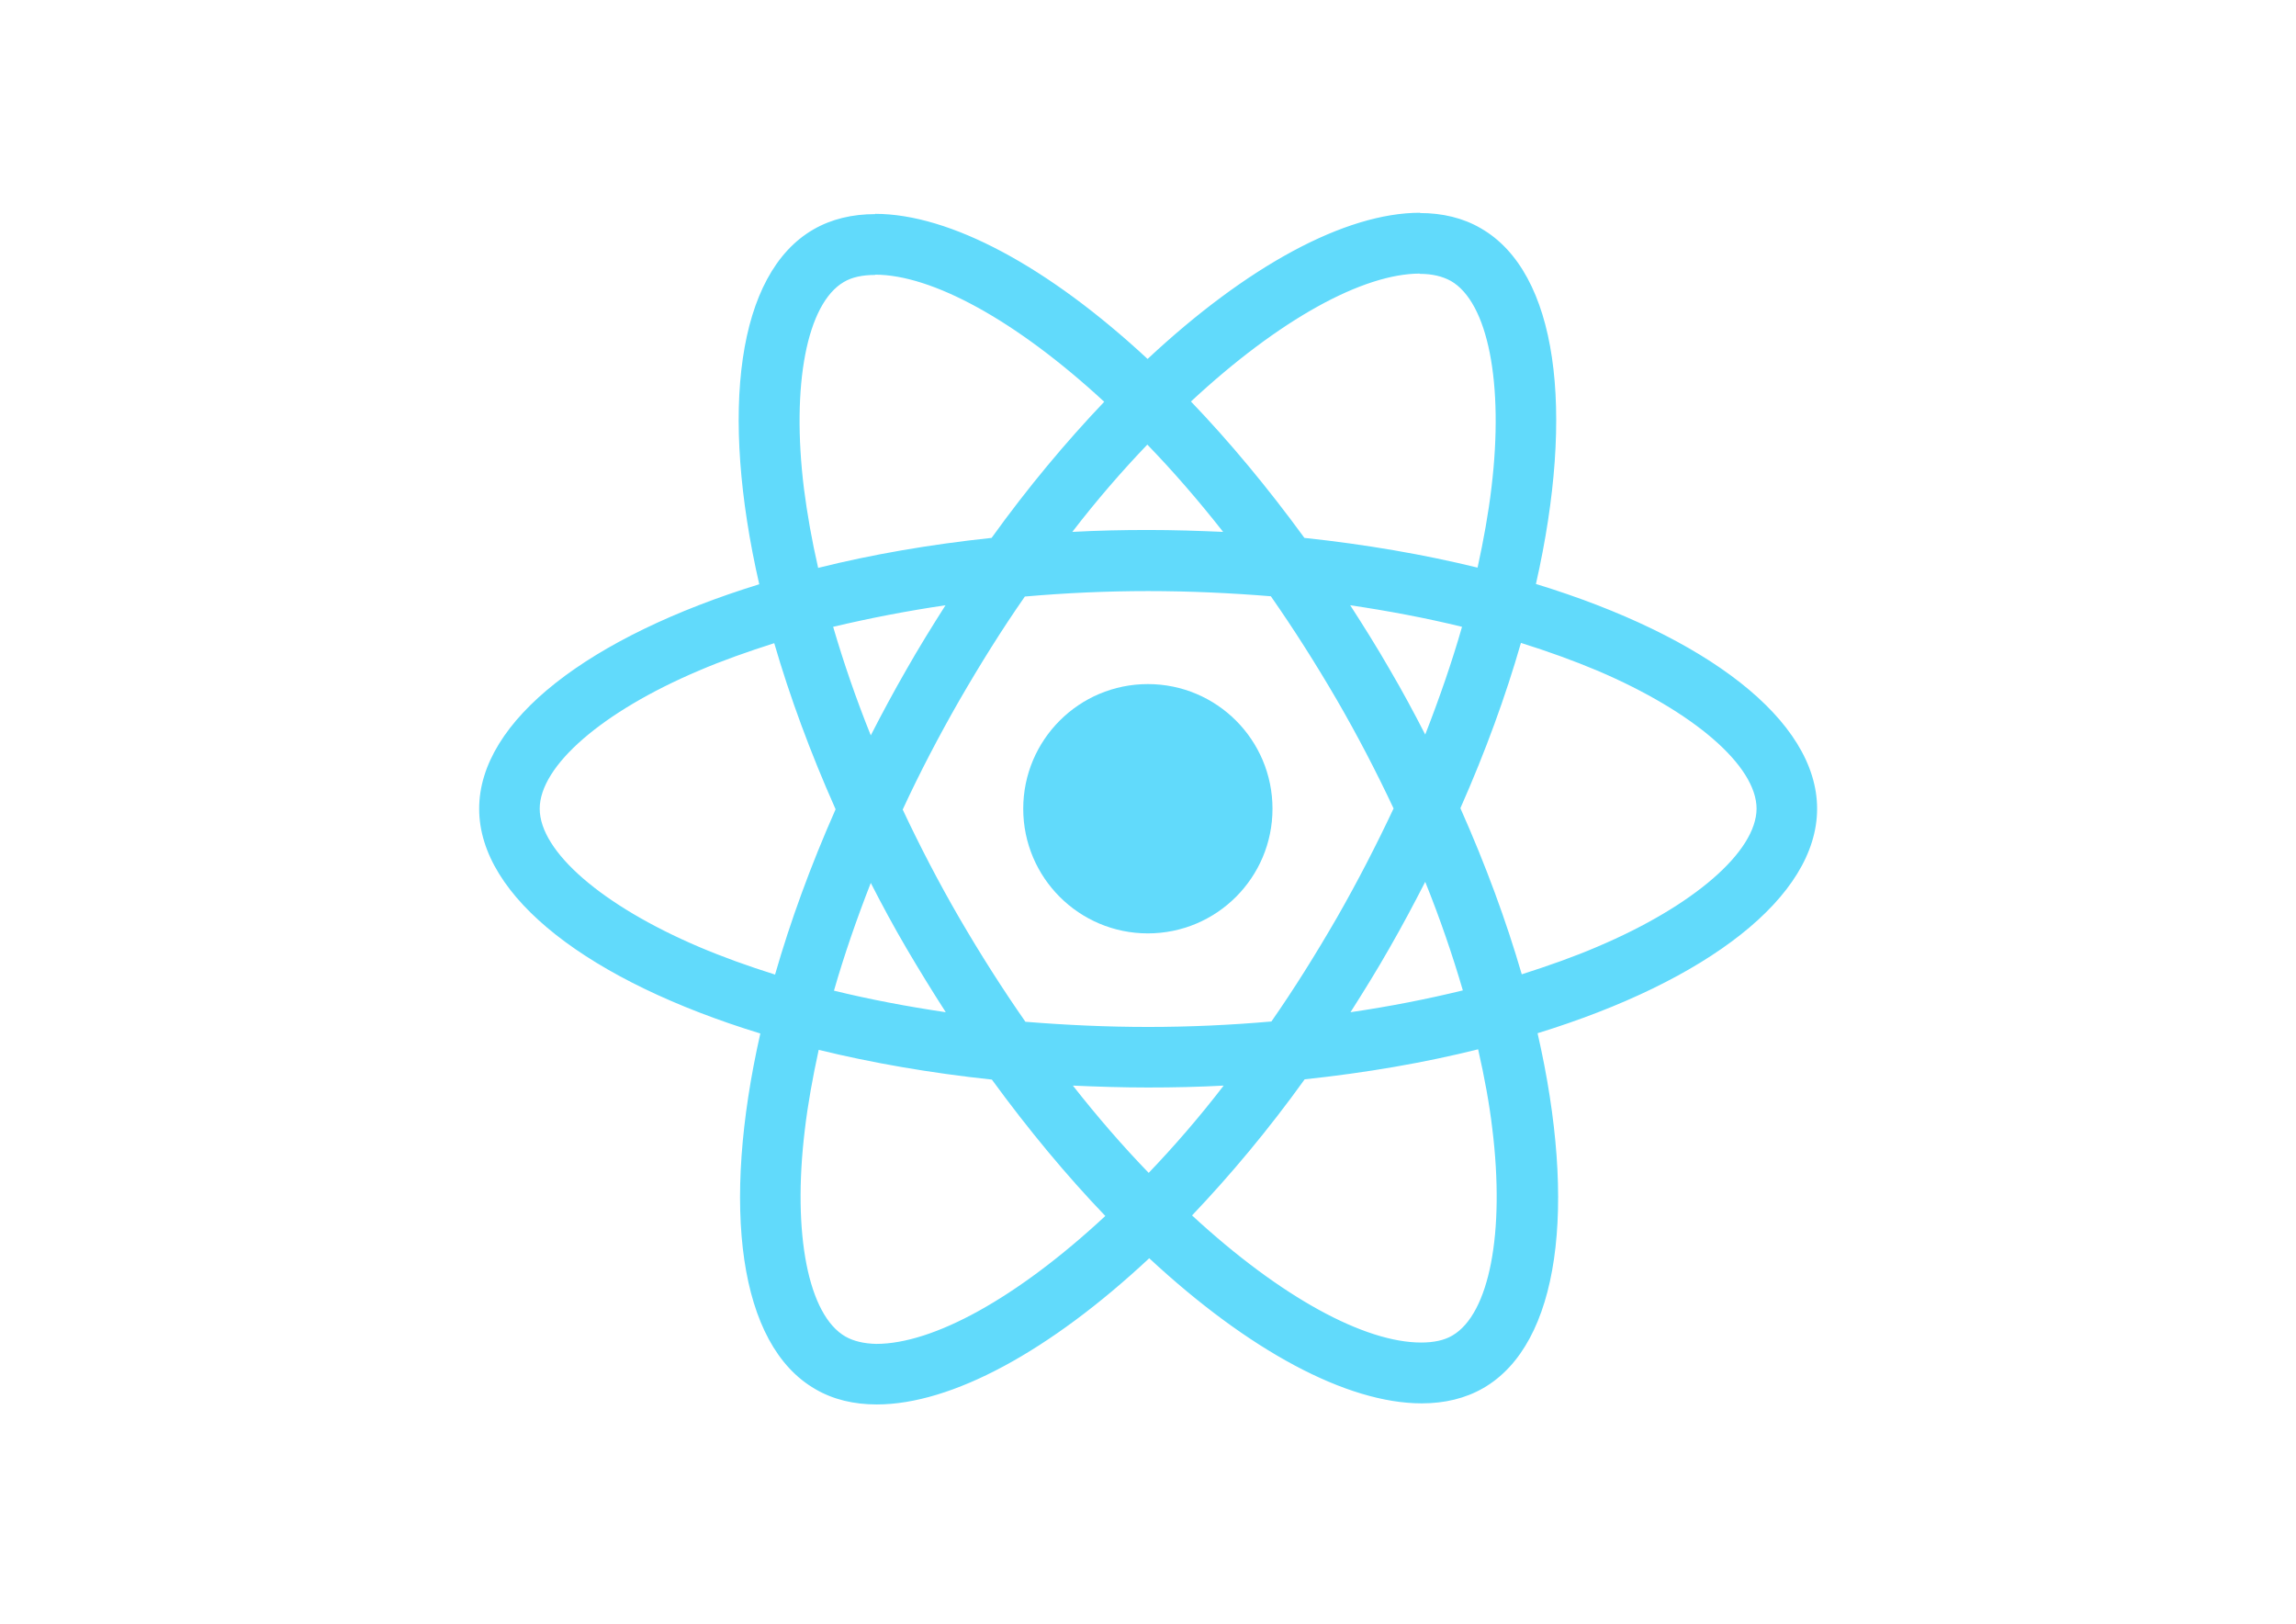
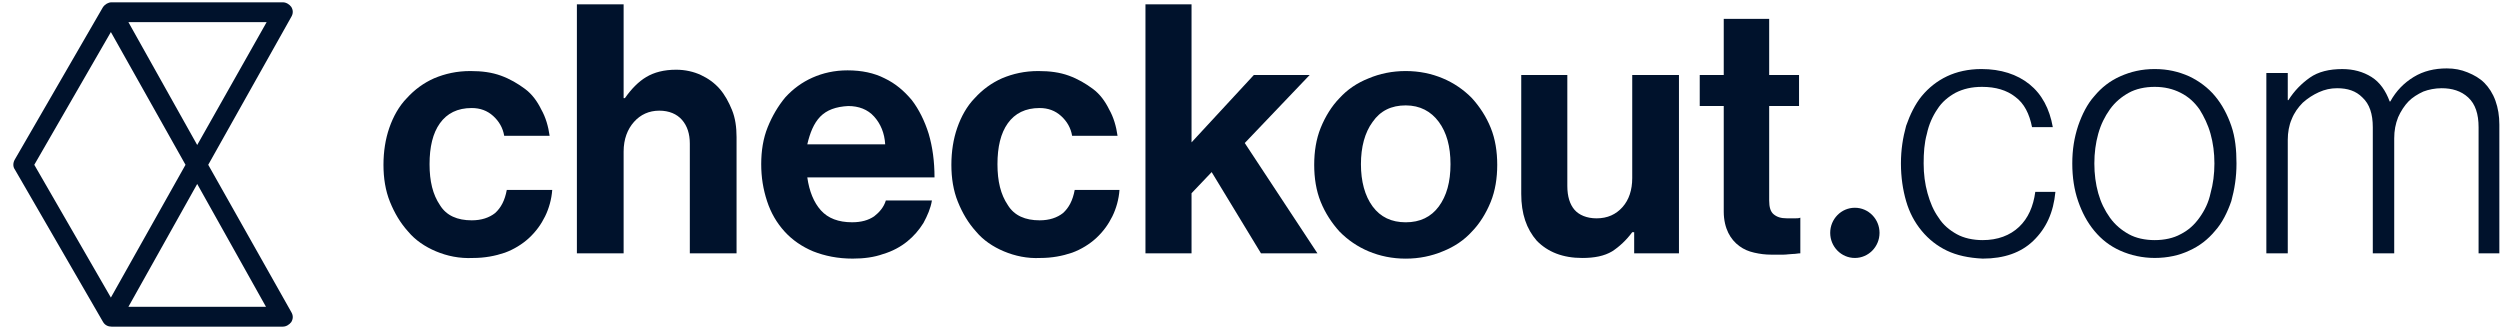
- <svg xmlns="http://www.w3.org/2000/svg" viewBox="0 0 841.9 595.3">
-   <g fill="#61DAFB">
-     <path d="M666.3 296.5c0-32.5-40.7-63.3-103.1-82.4 14.4-63.6 8-114.2-20.2-130.4-6.5-3.8-14.1-5.6-22.4-5.6v22.3c4.6 0 8.3.9 11.4 2.6 13.6 7.8 19.5 37.5 14.9 75.7-1.1 9.4-2.9 19.3-5.1 29.4-19.6-4.8-41-8.5-63.5-10.9-13.5-18.5-27.5-35.3-41.6-50 32.6-30.3 63.2-46.9 84-46.9V78c-27.5 0-63.5 19.6-99.9 53.6-36.4-33.8-72.4-53.2-99.9-53.2v22.3c20.7 0 51.4 16.5 84 46.6-14 14.7-28 31.4-41.3 49.9-22.6 2.4-44 6.1-63.6 11-2.3-10-4-19.7-5.2-29-4.7-38.2 1.1-67.9 14.6-75.8 3-1.8 6.9-2.6 11.5-2.6V78.5c-8.4 0-16 1.8-22.6 5.6-28.1 16.2-34.4 66.7-19.9 130.1-62.2 19.2-102.7 49.9-102.7 82.3 0 32.5 40.7 63.3 103.1 82.4-14.4 63.6-8 114.2 20.2 130.4 6.5 3.8 14.1 5.6 22.5 5.6 27.5 0 63.5-19.6 99.9-53.6 36.4 33.8 72.4 53.2 99.9 53.2 8.4 0 16-1.8 22.6-5.6 28.1-16.2 34.4-66.7 19.9-130.1 62-19.1 102.5-49.9 102.5-82.3zm-130.2-66.7c-3.7 12.9-8.3 26.2-13.5 39.5-4.1-8-8.4-16-13.1-24-4.6-8-9.5-15.8-14.4-23.4 14.2 2.1 27.9 4.7 41 7.9zm-45.8 106.5c-7.8 13.5-15.8 26.3-24.1 38.2-14.9 1.3-30 2-45.2 2-15.1 0-30.2-.7-45-1.9-8.3-11.9-16.4-24.6-24.2-38-7.6-13.1-14.5-26.4-20.8-39.8 6.2-13.4 13.2-26.8 20.7-39.9 7.8-13.5 15.8-26.3 24.1-38.2 14.9-1.3 30-2 45.2-2 15.1 0 30.2.7 45 1.9 8.3 11.9 16.4 24.6 24.2 38 7.6 13.1 14.5 26.4 20.8 39.8-6.3 13.4-13.2 26.8-20.7 39.9zm32.3-13c5.4 13.4 10 26.8 13.8 39.8-13.1 3.2-26.9 5.9-41.2 8 4.9-7.7 9.8-15.6 14.4-23.7 4.6-8 8.9-16.1 13-24.1zM421.2 430c-9.3-9.6-18.6-20.3-27.8-32 9 .4 18.2.7 27.5.7 9.4 0 18.7-.2 27.8-.7-9 11.7-18.3 22.4-27.5 32zm-74.4-58.9c-14.2-2.1-27.9-4.7-41-7.9 3.7-12.9 8.3-26.2 13.5-39.5 4.1 8 8.4 16 13.1 24 4.7 8 9.5 15.8 14.4 23.4zM420.7 163c9.3 9.6 18.6 20.3 27.8 32-9-.4-18.2-.7-27.5-.7-9.4 0-18.7.2-27.8.7 9-11.7 18.3-22.4 27.5-32zm-74 58.9c-4.9 7.7-9.8 15.6-14.4 23.7-4.6 8-8.9 16-13 24-5.4-13.4-10-26.8-13.8-39.8 13.1-3.1 26.9-5.8 41.2-7.9zm-90.5 125.2c-35.4-15.1-58.3-34.9-58.3-50.6 0-15.7 22.9-35.6 58.3-50.6 8.6-3.7 18-7 27.7-10.1 5.7 19.6 13.2 40 22.5 60.9-9.2 20.8-16.6 41.1-22.2 60.6-9.9-3.1-19.3-6.5-28-10.2zM310 490c-13.6-7.8-19.5-37.5-14.9-75.7 1.1-9.4 2.9-19.3 5.1-29.4 19.6 4.8 41 8.5 63.5 10.9 13.5 18.5 27.5 35.3 41.6 50-32.6 30.3-63.2 46.9-84 46.9-4.5-.1-8.3-1-11.3-2.7zm237.2-76.2c4.7 38.2-1.1 67.9-14.6 75.8-3 1.8-6.9 2.6-11.5 2.6-20.7 0-51.4-16.5-84-46.6 14-14.7 28-31.4 41.3-49.9 22.6-2.4 44-6.1 63.6-11 2.3 10.1 4.1 19.8 5.2 29.1zm38.5-66.7c-8.6 3.7-18 7-27.7 10.1-5.7-19.6-13.2-40-22.5-60.9 9.2-20.8 16.6-41.1 22.2-60.6 9.9 3.1 19.3 6.5 28.1 10.2 35.4 15.1 58.3 34.9 58.3 50.6-.1 15.7-23 35.6-58.4 50.6zM320.8 78.4z" />
-     <circle cx="420.9" cy="296.5" r="45.7" />
-     <path d="M520.5 78.1z" />
-   </g>
+ <svg xmlns="http://www.w3.org/2000/svg" width="190px" height="25px" viewBox="0 0 185 24" fill="ffffff">
+   <path d="M137.26 18.918C138.268 18.918 139.085 18.086 139.085 17.061C139.085 16.035 138.268 15.203 137.26 15.203C136.252 15.203 135.435 16.035 135.435 17.061C135.435 18.086 136.252 18.918 137.26 18.918Z" fill="#00122C" />
+   <path d="M32.267 18.43C31.451 18.088 30.73 17.599 30.202 16.964C29.626 16.328 29.194 15.595 28.857 14.764C28.521 13.933 28.377 13.005 28.377 12.027C28.377 11.049 28.521 10.121 28.809 9.29C29.097 8.459 29.53 7.677 30.106 7.09C30.682 6.455 31.355 5.966 32.123 5.624C32.94 5.281 33.804 5.086 34.813 5.086C35.677 5.086 36.398 5.184 37.07 5.428C37.743 5.673 38.319 6.015 38.847 6.406C39.376 6.797 39.76 7.334 40.048 7.921C40.384 8.508 40.576 9.192 40.672 9.876H37.31C37.214 9.29 36.926 8.801 36.494 8.41C36.062 8.019 35.533 7.823 34.909 7.823C33.852 7.823 33.084 8.214 32.556 8.947C32.027 9.681 31.787 10.707 31.787 11.978C31.787 13.249 32.027 14.226 32.556 15.008C33.036 15.791 33.852 16.133 34.909 16.133C35.629 16.133 36.206 15.937 36.638 15.595C37.07 15.204 37.358 14.666 37.502 13.884H40.865C40.816 14.569 40.624 15.253 40.336 15.839C40.048 16.426 39.664 16.964 39.136 17.453C38.655 17.892 38.031 18.284 37.358 18.528C36.638 18.772 35.87 18.919 35.005 18.919C33.996 18.968 33.084 18.772 32.267 18.43Z" fill="#00122C" />
+   <path d="M46.244 7.089C46.724 6.405 47.252 5.867 47.829 5.525C48.405 5.183 49.125 4.988 50.038 4.988C50.71 4.988 51.335 5.134 51.863 5.379C52.391 5.623 52.872 5.965 53.256 6.405C53.64 6.845 53.928 7.383 54.168 7.969C54.409 8.556 54.505 9.24 54.505 9.973V18.576H51.047V10.462C51.047 9.729 50.854 9.142 50.47 8.702C50.086 8.262 49.51 8.018 48.789 8.018C48.021 8.018 47.396 8.311 46.916 8.849C46.436 9.387 46.148 10.12 46.148 11.049V18.576H42.69V0.148H46.148V7.089H46.244Z" fill="#00122C" />
+   <path d="M60.172 18.428C59.356 18.086 58.636 17.597 58.059 16.962C57.483 16.326 57.05 15.593 56.762 14.713C56.474 13.834 56.33 12.954 56.33 11.976C56.33 10.998 56.474 10.07 56.81 9.239C57.147 8.408 57.579 7.675 58.107 7.039C58.684 6.404 59.356 5.915 60.124 5.573C60.893 5.231 61.757 5.035 62.718 5.035C63.775 5.035 64.687 5.231 65.456 5.622C66.272 6.013 66.897 6.55 67.473 7.235C68.001 7.919 68.433 8.799 68.722 9.728C69.01 10.705 69.154 11.781 69.154 12.954H59.74C59.884 13.98 60.22 14.811 60.749 15.398C61.277 15.984 62.046 16.277 63.054 16.277C63.727 16.277 64.255 16.131 64.687 15.838C65.071 15.544 65.408 15.153 65.552 14.665H68.962C68.866 15.251 68.626 15.789 68.337 16.326C68.001 16.864 67.617 17.304 67.137 17.695C66.656 18.086 66.032 18.428 65.36 18.624C64.687 18.868 63.919 18.966 63.102 18.966C61.998 18.966 61.037 18.77 60.172 18.428ZM60.701 8.457C60.22 8.946 59.932 9.679 59.74 10.51H65.504C65.456 9.679 65.168 8.994 64.687 8.457C64.207 7.919 63.535 7.675 62.766 7.675C61.853 7.724 61.181 7.968 60.701 8.457Z" fill="#00122C" />
+   <path d="M74.293 18.43C73.476 18.088 72.756 17.599 72.228 16.964C71.651 16.328 71.219 15.595 70.883 14.764C70.546 13.933 70.402 13.005 70.402 12.027C70.402 11.049 70.546 10.121 70.835 9.29C71.123 8.459 71.555 7.677 72.131 7.09C72.708 6.455 73.38 5.966 74.149 5.624C74.965 5.281 75.83 5.086 76.838 5.086C77.703 5.086 78.423 5.184 79.096 5.428C79.768 5.673 80.344 6.015 80.873 6.406C81.401 6.797 81.785 7.334 82.073 7.921C82.41 8.508 82.602 9.192 82.698 9.876H79.336C79.24 9.29 78.951 8.801 78.519 8.41C78.087 8.019 77.559 7.823 76.934 7.823C75.878 7.823 75.109 8.214 74.581 8.947C74.053 9.681 73.812 10.707 73.812 11.978C73.812 13.249 74.053 14.226 74.581 15.008C75.061 15.791 75.878 16.133 76.934 16.133C77.655 16.133 78.231 15.937 78.663 15.595C79.096 15.204 79.384 14.666 79.528 13.884H82.842C82.794 14.569 82.602 15.253 82.314 15.839C82.025 16.426 81.641 16.964 81.113 17.453C80.633 17.892 80.008 18.284 79.336 18.528C78.615 18.772 77.847 18.919 76.982 18.919C76.022 18.968 75.109 18.772 74.293 18.43Z" fill="#00122C" />
+   <path d="M88.174 14.128V18.576H84.764V0.148H88.174V10.364L92.785 5.379H96.915L92.112 10.413L97.491 18.576H93.313L89.663 12.564L88.174 14.128Z" fill="#00122C" />
+   <path d="M101.285 18.43C100.469 18.088 99.749 17.599 99.124 16.964C98.548 16.328 98.067 15.595 97.731 14.764C97.395 13.933 97.251 13.005 97.251 12.027C97.251 11.049 97.395 10.121 97.731 9.29C98.067 8.459 98.548 7.677 99.124 7.09C99.701 6.455 100.421 5.966 101.285 5.624C102.102 5.281 103.014 5.086 104.023 5.086C105.032 5.086 105.944 5.281 106.761 5.624C107.577 5.966 108.298 6.455 108.922 7.09C109.498 7.725 109.979 8.459 110.315 9.29C110.651 10.121 110.795 11.049 110.795 12.027C110.795 13.005 110.651 13.933 110.315 14.764C109.979 15.595 109.498 16.377 108.922 16.964C108.346 17.599 107.625 18.088 106.761 18.43C105.944 18.772 105.032 18.968 104.023 18.968C103.014 18.968 102.102 18.772 101.285 18.43ZM106.473 15.106C107.049 14.324 107.337 13.298 107.337 11.978C107.337 10.658 107.049 9.632 106.473 8.85C105.896 8.068 105.08 7.628 104.023 7.628C102.966 7.628 102.15 8.019 101.574 8.85C100.997 9.632 100.709 10.707 100.709 11.978C100.709 13.249 100.997 14.324 101.574 15.106C102.15 15.888 102.966 16.279 104.023 16.279C105.08 16.279 105.896 15.888 106.473 15.106Z" fill="#00122C" />
+   <path d="M120.881 17.012H120.785C120.353 17.599 119.825 18.088 119.296 18.43C118.72 18.772 118 18.919 117.087 18.919C115.646 18.919 114.541 18.479 113.725 17.648C112.956 16.768 112.572 15.644 112.572 14.177V5.379H115.982V13.591C115.982 14.373 116.174 14.959 116.511 15.35C116.847 15.741 117.423 15.986 118.144 15.986C118.96 15.986 119.585 15.693 120.065 15.155C120.545 14.617 120.785 13.884 120.785 13.004V5.379H124.243V18.576H120.929V17.012H120.881Z" fill="#00122C" />
+   <path d="M127.557 5.377V1.223H130.919V5.377H133.129V7.675H130.919V14.665C130.919 15.153 131.015 15.496 131.256 15.691C131.496 15.887 131.784 15.984 132.216 15.984H132.889C132.985 15.984 133.129 15.984 133.225 15.935V18.575C133.033 18.575 132.889 18.624 132.648 18.624C132.456 18.624 132.216 18.673 131.976 18.673H131.063C130.631 18.673 130.247 18.624 129.815 18.526C129.382 18.428 129.046 18.282 128.71 18.037C128.374 17.793 128.086 17.451 127.894 17.06C127.701 16.669 127.557 16.131 127.557 15.496V7.675H125.78V5.377H127.557Z" fill="#00122C" />
+   <path d="M144.079 18.38C143.359 18.037 142.734 17.549 142.206 16.913C141.678 16.278 141.293 15.544 141.053 14.713C140.813 13.883 140.669 12.954 140.669 11.927C140.669 10.901 140.813 10.021 141.053 9.141C141.341 8.31 141.726 7.528 142.206 6.942C142.734 6.306 143.359 5.817 144.079 5.475C144.799 5.133 145.664 4.938 146.625 4.938C148.065 4.938 149.266 5.329 150.179 6.062C151.091 6.795 151.668 7.87 151.908 9.239H150.371C150.179 8.261 149.794 7.479 149.122 6.99C148.498 6.502 147.681 6.257 146.673 6.257C145.904 6.257 145.28 6.404 144.703 6.697C144.175 6.99 143.695 7.381 143.359 7.919C143.022 8.408 142.734 9.043 142.59 9.728C142.398 10.412 142.35 11.145 142.35 11.927C142.35 12.709 142.446 13.443 142.638 14.127C142.83 14.811 143.07 15.398 143.455 15.935C143.791 16.473 144.271 16.864 144.799 17.157C145.328 17.451 146 17.597 146.721 17.597C147.825 17.597 148.738 17.255 149.41 16.62C150.083 15.984 150.467 15.104 150.611 14.029H152.1C151.956 15.544 151.427 16.718 150.467 17.646C149.554 18.526 148.306 18.966 146.721 18.966C145.664 18.917 144.799 18.722 144.079 18.38Z" fill="#00122C" />
+   <path d="M156.903 18.38C156.134 18.037 155.51 17.549 154.982 16.913C154.453 16.278 154.069 15.544 153.781 14.713C153.493 13.883 153.349 12.954 153.349 11.927C153.349 10.901 153.493 10.021 153.781 9.141C154.069 8.31 154.453 7.528 154.982 6.942C155.51 6.306 156.134 5.817 156.903 5.475C157.671 5.133 158.488 4.938 159.448 4.938C160.409 4.938 161.225 5.133 161.994 5.475C162.714 5.817 163.387 6.306 163.915 6.942C164.443 7.577 164.828 8.31 165.116 9.141C165.404 9.972 165.5 10.901 165.5 11.927C165.5 12.954 165.356 13.834 165.116 14.713C164.828 15.544 164.443 16.326 163.915 16.913C163.387 17.549 162.762 18.037 161.994 18.38C161.273 18.722 160.409 18.917 159.448 18.917C158.536 18.917 157.671 18.722 156.903 18.38ZM161.37 17.157C161.946 16.864 162.378 16.473 162.762 15.935C163.147 15.398 163.435 14.811 163.579 14.127C163.771 13.443 163.867 12.709 163.867 11.927C163.867 11.145 163.771 10.412 163.579 9.728C163.387 9.043 163.099 8.457 162.762 7.919C162.378 7.381 161.946 6.99 161.37 6.697C160.793 6.404 160.169 6.257 159.448 6.257C158.728 6.257 158.055 6.404 157.527 6.697C156.999 6.99 156.519 7.381 156.134 7.919C155.75 8.457 155.462 9.043 155.27 9.728C155.078 10.412 154.982 11.145 154.982 11.927C154.982 12.709 155.078 13.443 155.27 14.127C155.462 14.811 155.75 15.398 156.134 15.935C156.519 16.473 156.999 16.864 157.527 17.157C158.055 17.451 158.728 17.597 159.448 17.597C160.169 17.597 160.841 17.451 161.37 17.157Z" fill="#00122C" />
+   <path d="M169.295 5.233V7.237H169.343C169.775 6.553 170.304 6.015 170.928 5.575C171.552 5.135 172.369 4.94 173.329 4.94C174.146 4.94 174.866 5.135 175.491 5.526C176.115 5.917 176.547 6.553 176.835 7.335H176.884C177.316 6.553 177.892 5.966 178.613 5.526C179.333 5.086 180.15 4.891 181.062 4.891C181.638 4.891 182.119 4.988 182.599 5.184C183.079 5.379 183.512 5.624 183.848 5.966C184.184 6.308 184.472 6.748 184.664 7.286C184.856 7.823 184.952 8.41 184.952 9.045V18.577H183.415V9.241C183.415 8.263 183.175 7.53 182.647 7.041C182.119 6.553 181.446 6.357 180.678 6.357C180.198 6.357 179.717 6.455 179.333 6.601C178.901 6.797 178.517 7.041 178.228 7.335C177.94 7.628 177.652 8.068 177.46 8.508C177.268 8.997 177.172 9.485 177.172 10.072V18.577H175.587V9.241C175.587 8.263 175.347 7.53 174.818 7.041C174.338 6.553 173.714 6.357 172.945 6.357C172.465 6.357 172.033 6.455 171.6 6.65C171.168 6.846 170.784 7.09 170.4 7.432C170.063 7.775 169.775 8.166 169.583 8.654C169.391 9.094 169.295 9.632 169.295 10.17V18.577H167.71V5.233H169.295Z" fill="#00122C" />
+   <path d="M15.409 12.024L21.557 1.075C21.701 0.831 21.701 0.587 21.557 0.342C21.413 0.147 21.173 0 20.932 0H8.253C8.013 0 7.772 0.147 7.628 0.342L1.096 11.633C0.952 11.878 0.952 12.171 1.096 12.367L7.628 23.658C7.772 23.902 8.013 24 8.253 24H20.932C21.173 24 21.413 23.853 21.557 23.658C21.701 23.413 21.701 23.169 21.557 22.925L15.409 12.024ZM14.593 10.558L9.501 1.466H19.732L14.593 10.558ZM8.205 2.2L13.728 12.024L8.205 21.849L2.537 12.024L8.205 2.2ZM9.501 22.534L14.593 13.442L19.684 22.534H9.501Z" fill="#00122C" />
</svg>
